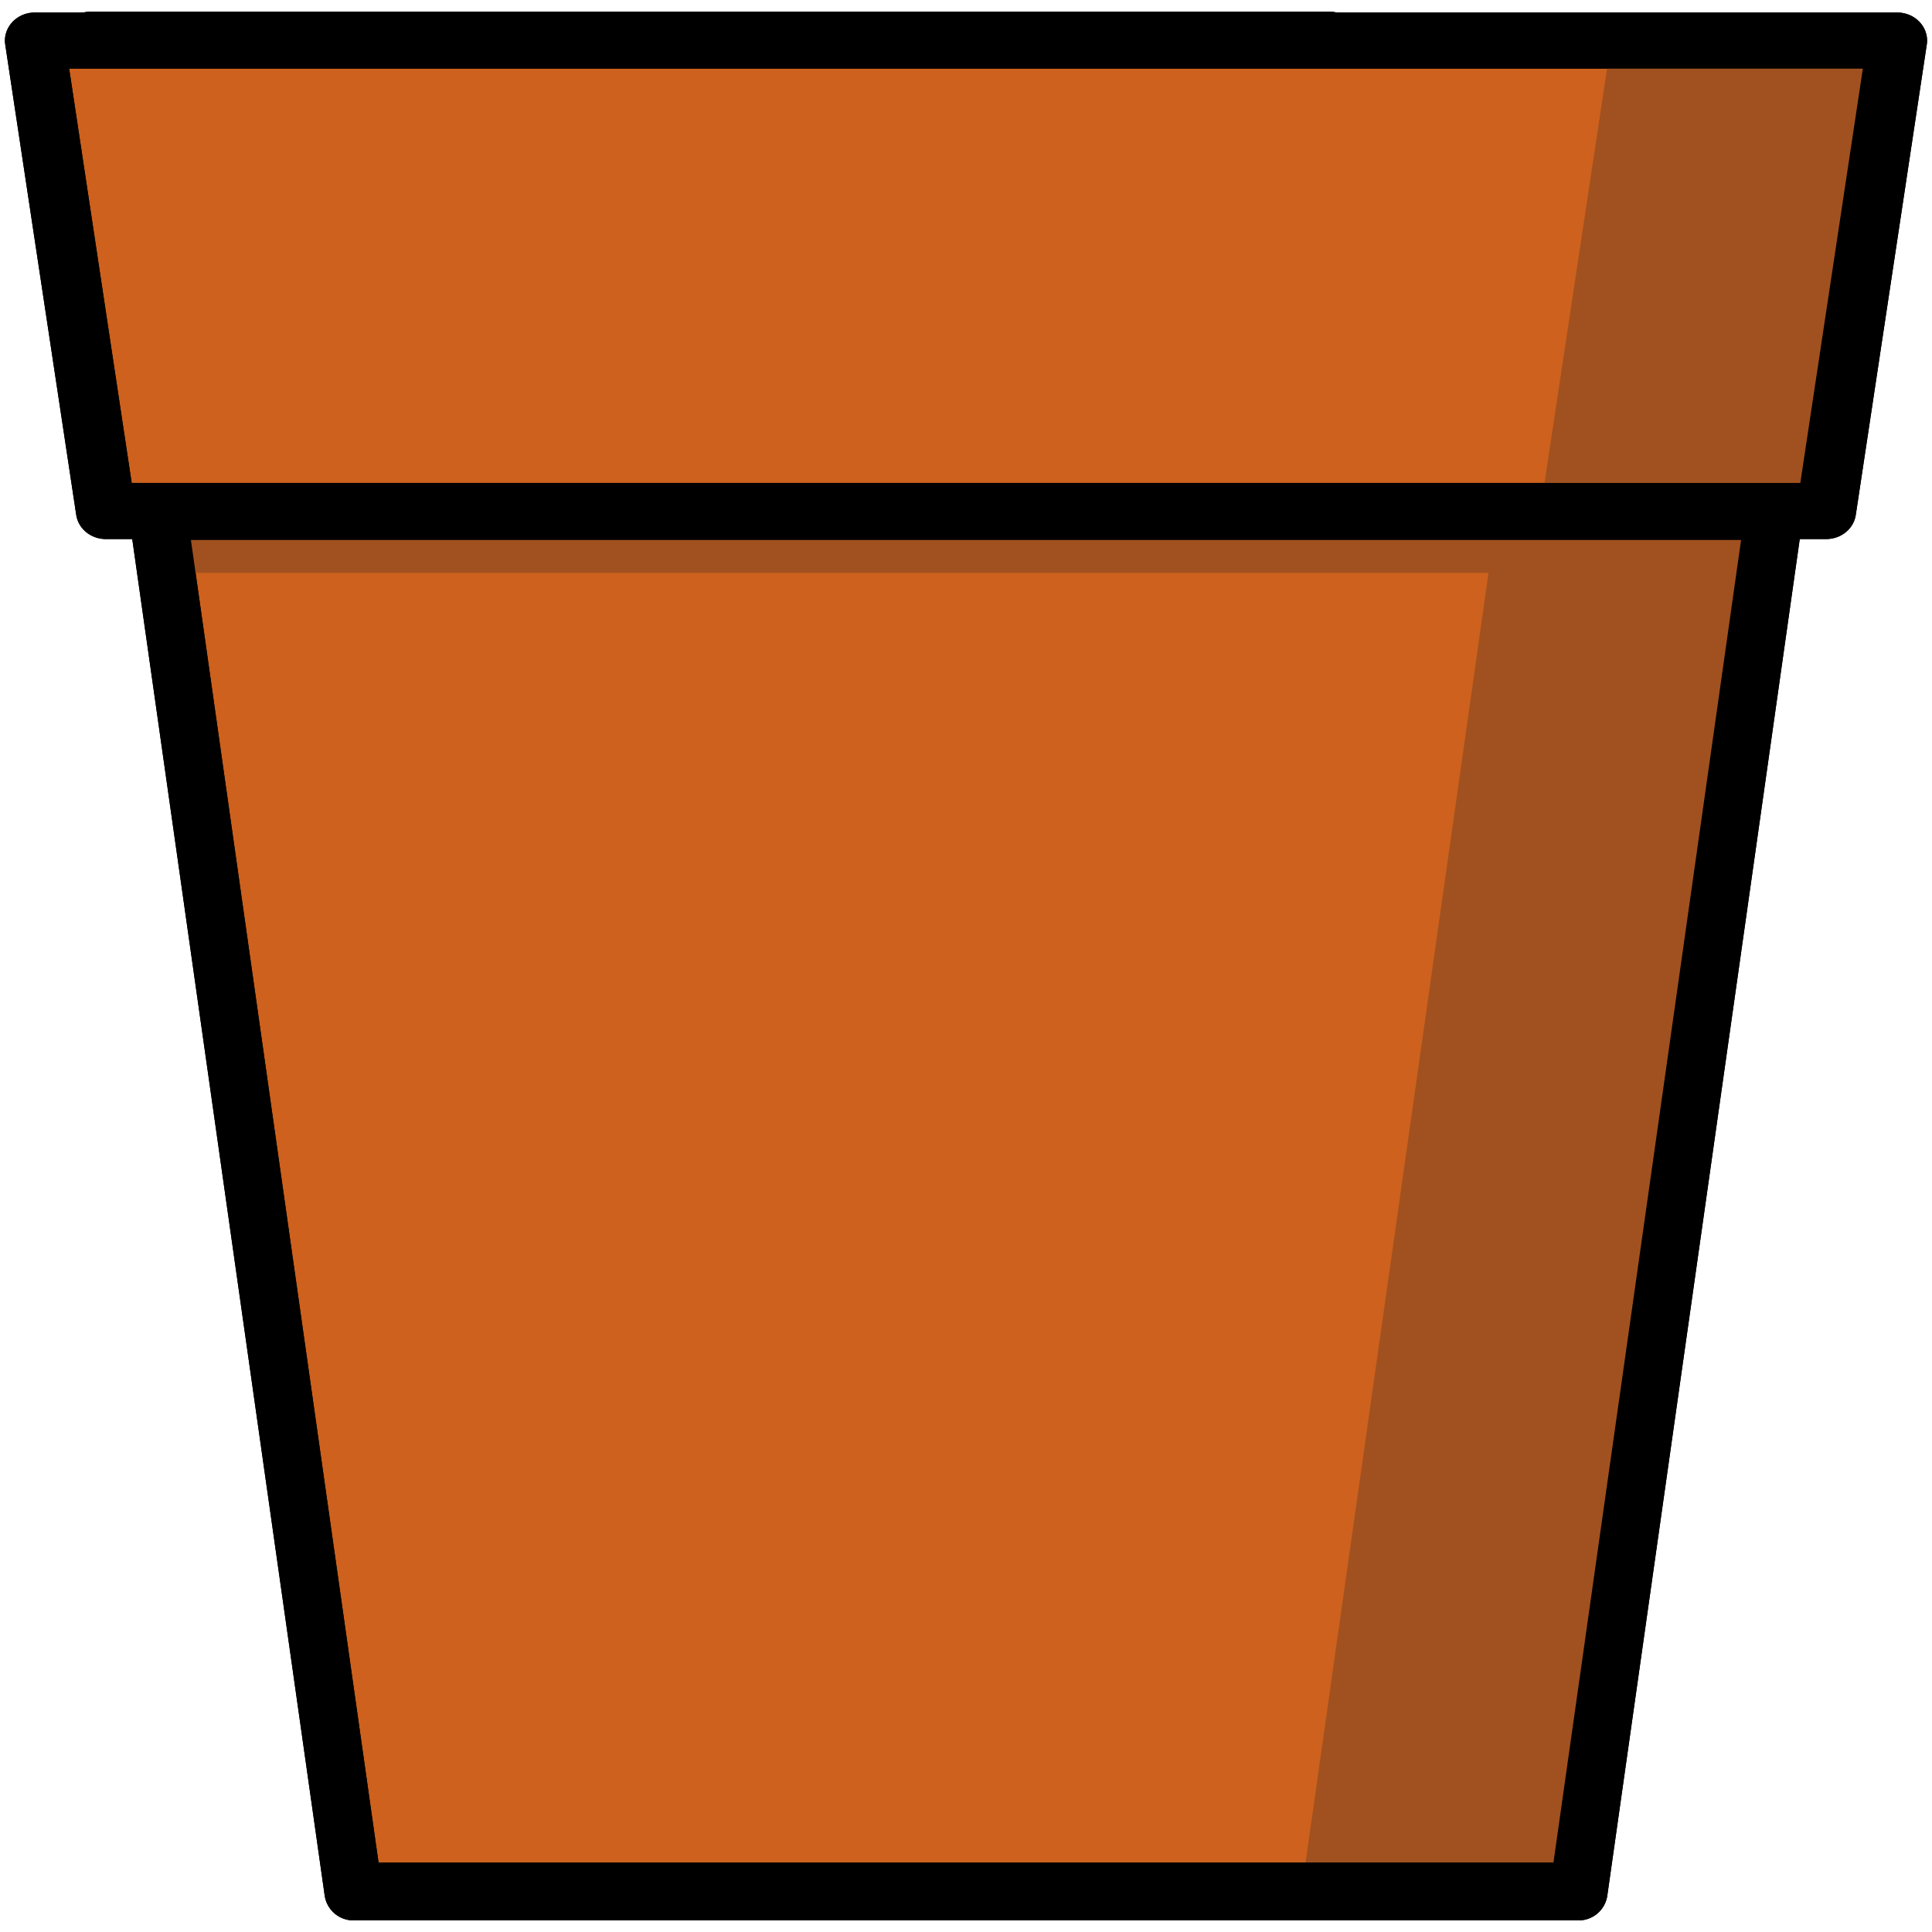
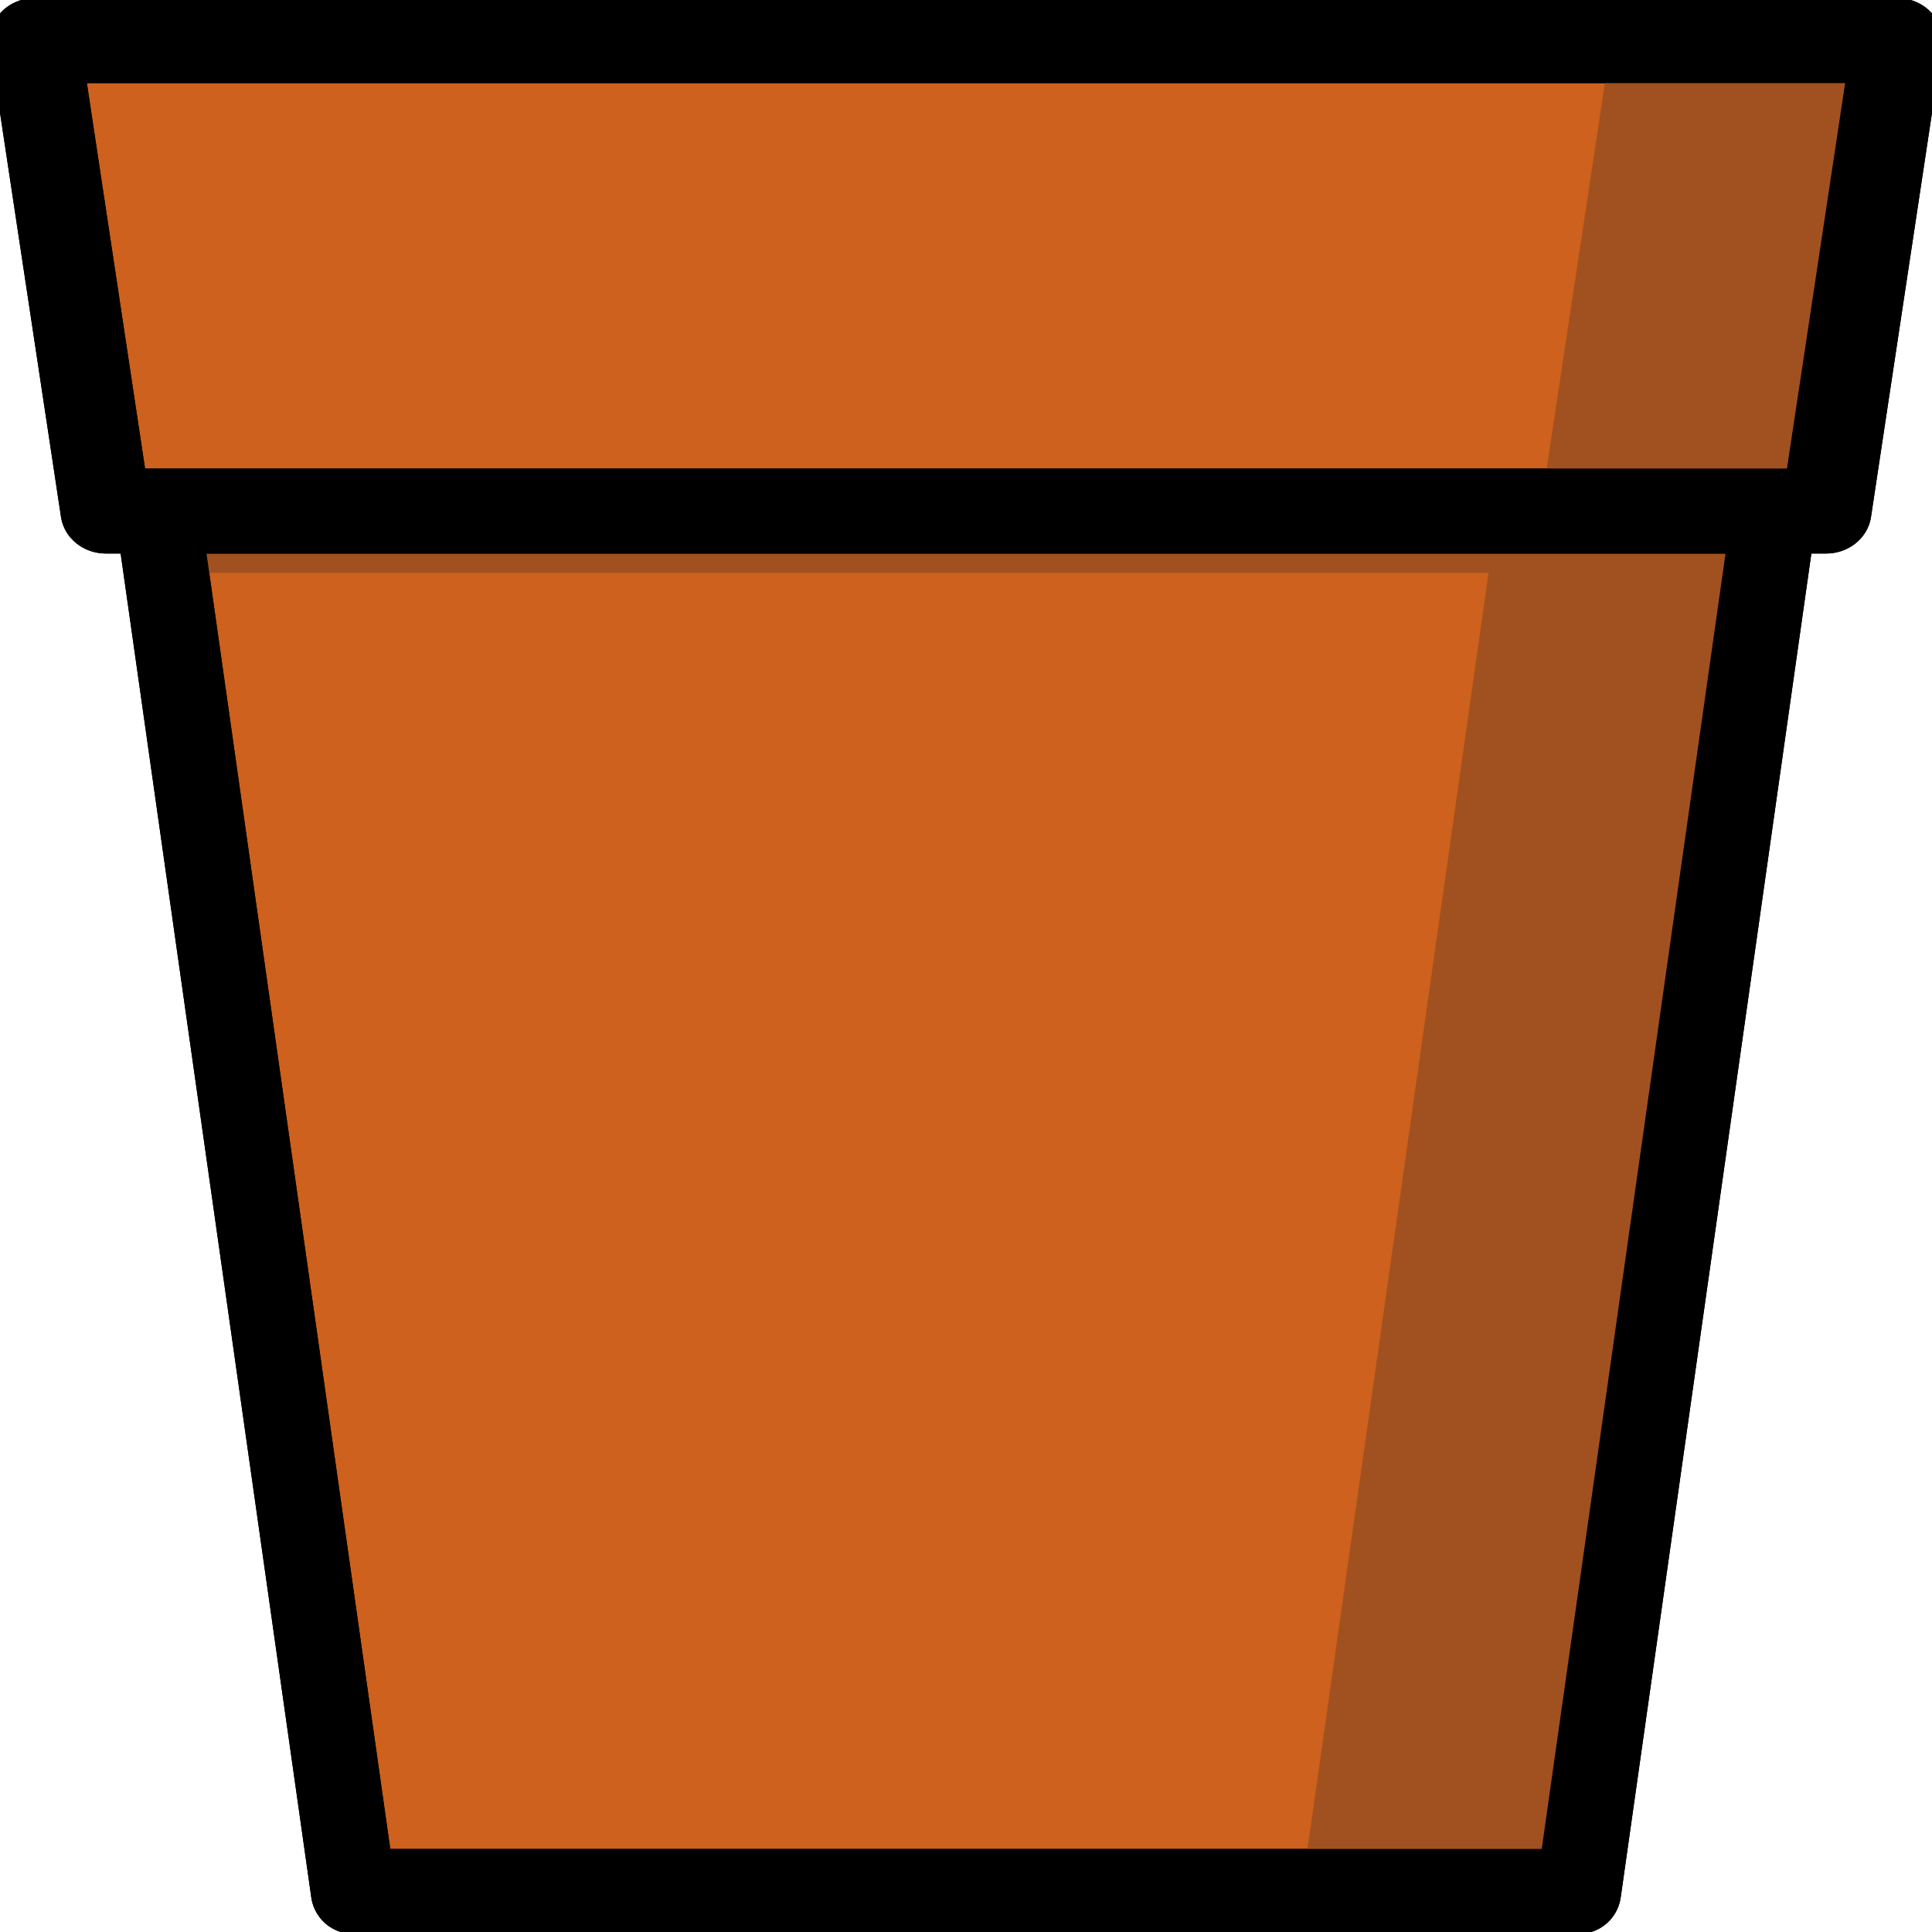
<svg xmlns="http://www.w3.org/2000/svg" fill="#000000" viewBox="0 0 250 250" style="fill-rule:evenodd;clip-rule:evenodd;stroke-linecap:round;stroke-linejoin:round;stroke-miterlimit:1.5;" version="1.1" xml:space="preserve">
  <g id="SVGRepo_bgCarrier" stroke-width="0" />
  <g id="SVGRepo_tracerCarrier" stroke-linecap="round" stroke-linejoin="round" />
  <g id="SVGRepo_iconCarrier">
-     <path d="M229.615,66.124L204.275,244.75L45.725,244.75L20.385,66.124L229.615,66.124ZM172,5.25L11.75,5.25L172,5.25Z" style="fill:#cd611d;stroke:black;stroke-width:7.5px;" />
+     <path d="M229.615,66.124L204.275,244.75L45.725,244.75L20.385,66.124L229.615,66.124ZM172,5.25L11.75,5.25L172,5.25Z" style="fill:#cd611d;stroke:black;stroke-width:11;" />
    <path d="M21.52,74.124L20.385,66.124L229.615,66.124L204.275,244.75L168.41,244.75L192.615,74.124L21.52,74.124Z" style="fill:#a1511f;" />
-     <path d="M229.615,66.124L204.275,244.75L45.725,244.75L20.385,66.124L229.615,66.124ZM172,5.25L11.75,5.25L172,5.25Z" style="fill:none;stroke:black;stroke-width:7.5px;" />
+     <path d="M229.615,66.124L204.275,244.75L45.725,244.75L20.385,66.124L229.615,66.124ZM172,5.25L11.75,5.25L172,5.25Z" style="fill:none;stroke:black;stroke-width:11;" />
    <g transform="matrix(1.06402,0,0,1,-8.00217,0)">
-       <path d="M20.385,66.124L11.75,5.25L238.25,5.25L229.615,66.124L20.385,66.124Z" style="fill:#cd611d;stroke:black;stroke-width:7.26px;" />
+       <path d="M20.385,66.124L11.75,5.25L238.25,5.25L229.615,66.124L20.385,66.124Z" style="fill:#cd611d;stroke:black;stroke-width:11;" />
    </g>
    <path d="M4.5,5.25L245.5,5.25L236.312,66.124L199.312,66.124L208.5,5.25L4.5,5.25Z" style="fill:#a1511f;" />
    <g transform="matrix(1.06402,0,0,1,-8.00217,0)">
-       <path d="M20.385,66.124L11.75,5.25L238.25,5.25L229.615,66.124L20.385,66.124Z" style="fill:none;stroke:black;stroke-width:7.26px;" />
+       <path d="M20.385,66.124L11.75,5.25L238.25,5.25L229.615,66.124L20.385,66.124Z" style="fill:none;stroke:black;stroke-width:11;" />
    </g>
  </g>
</svg>
